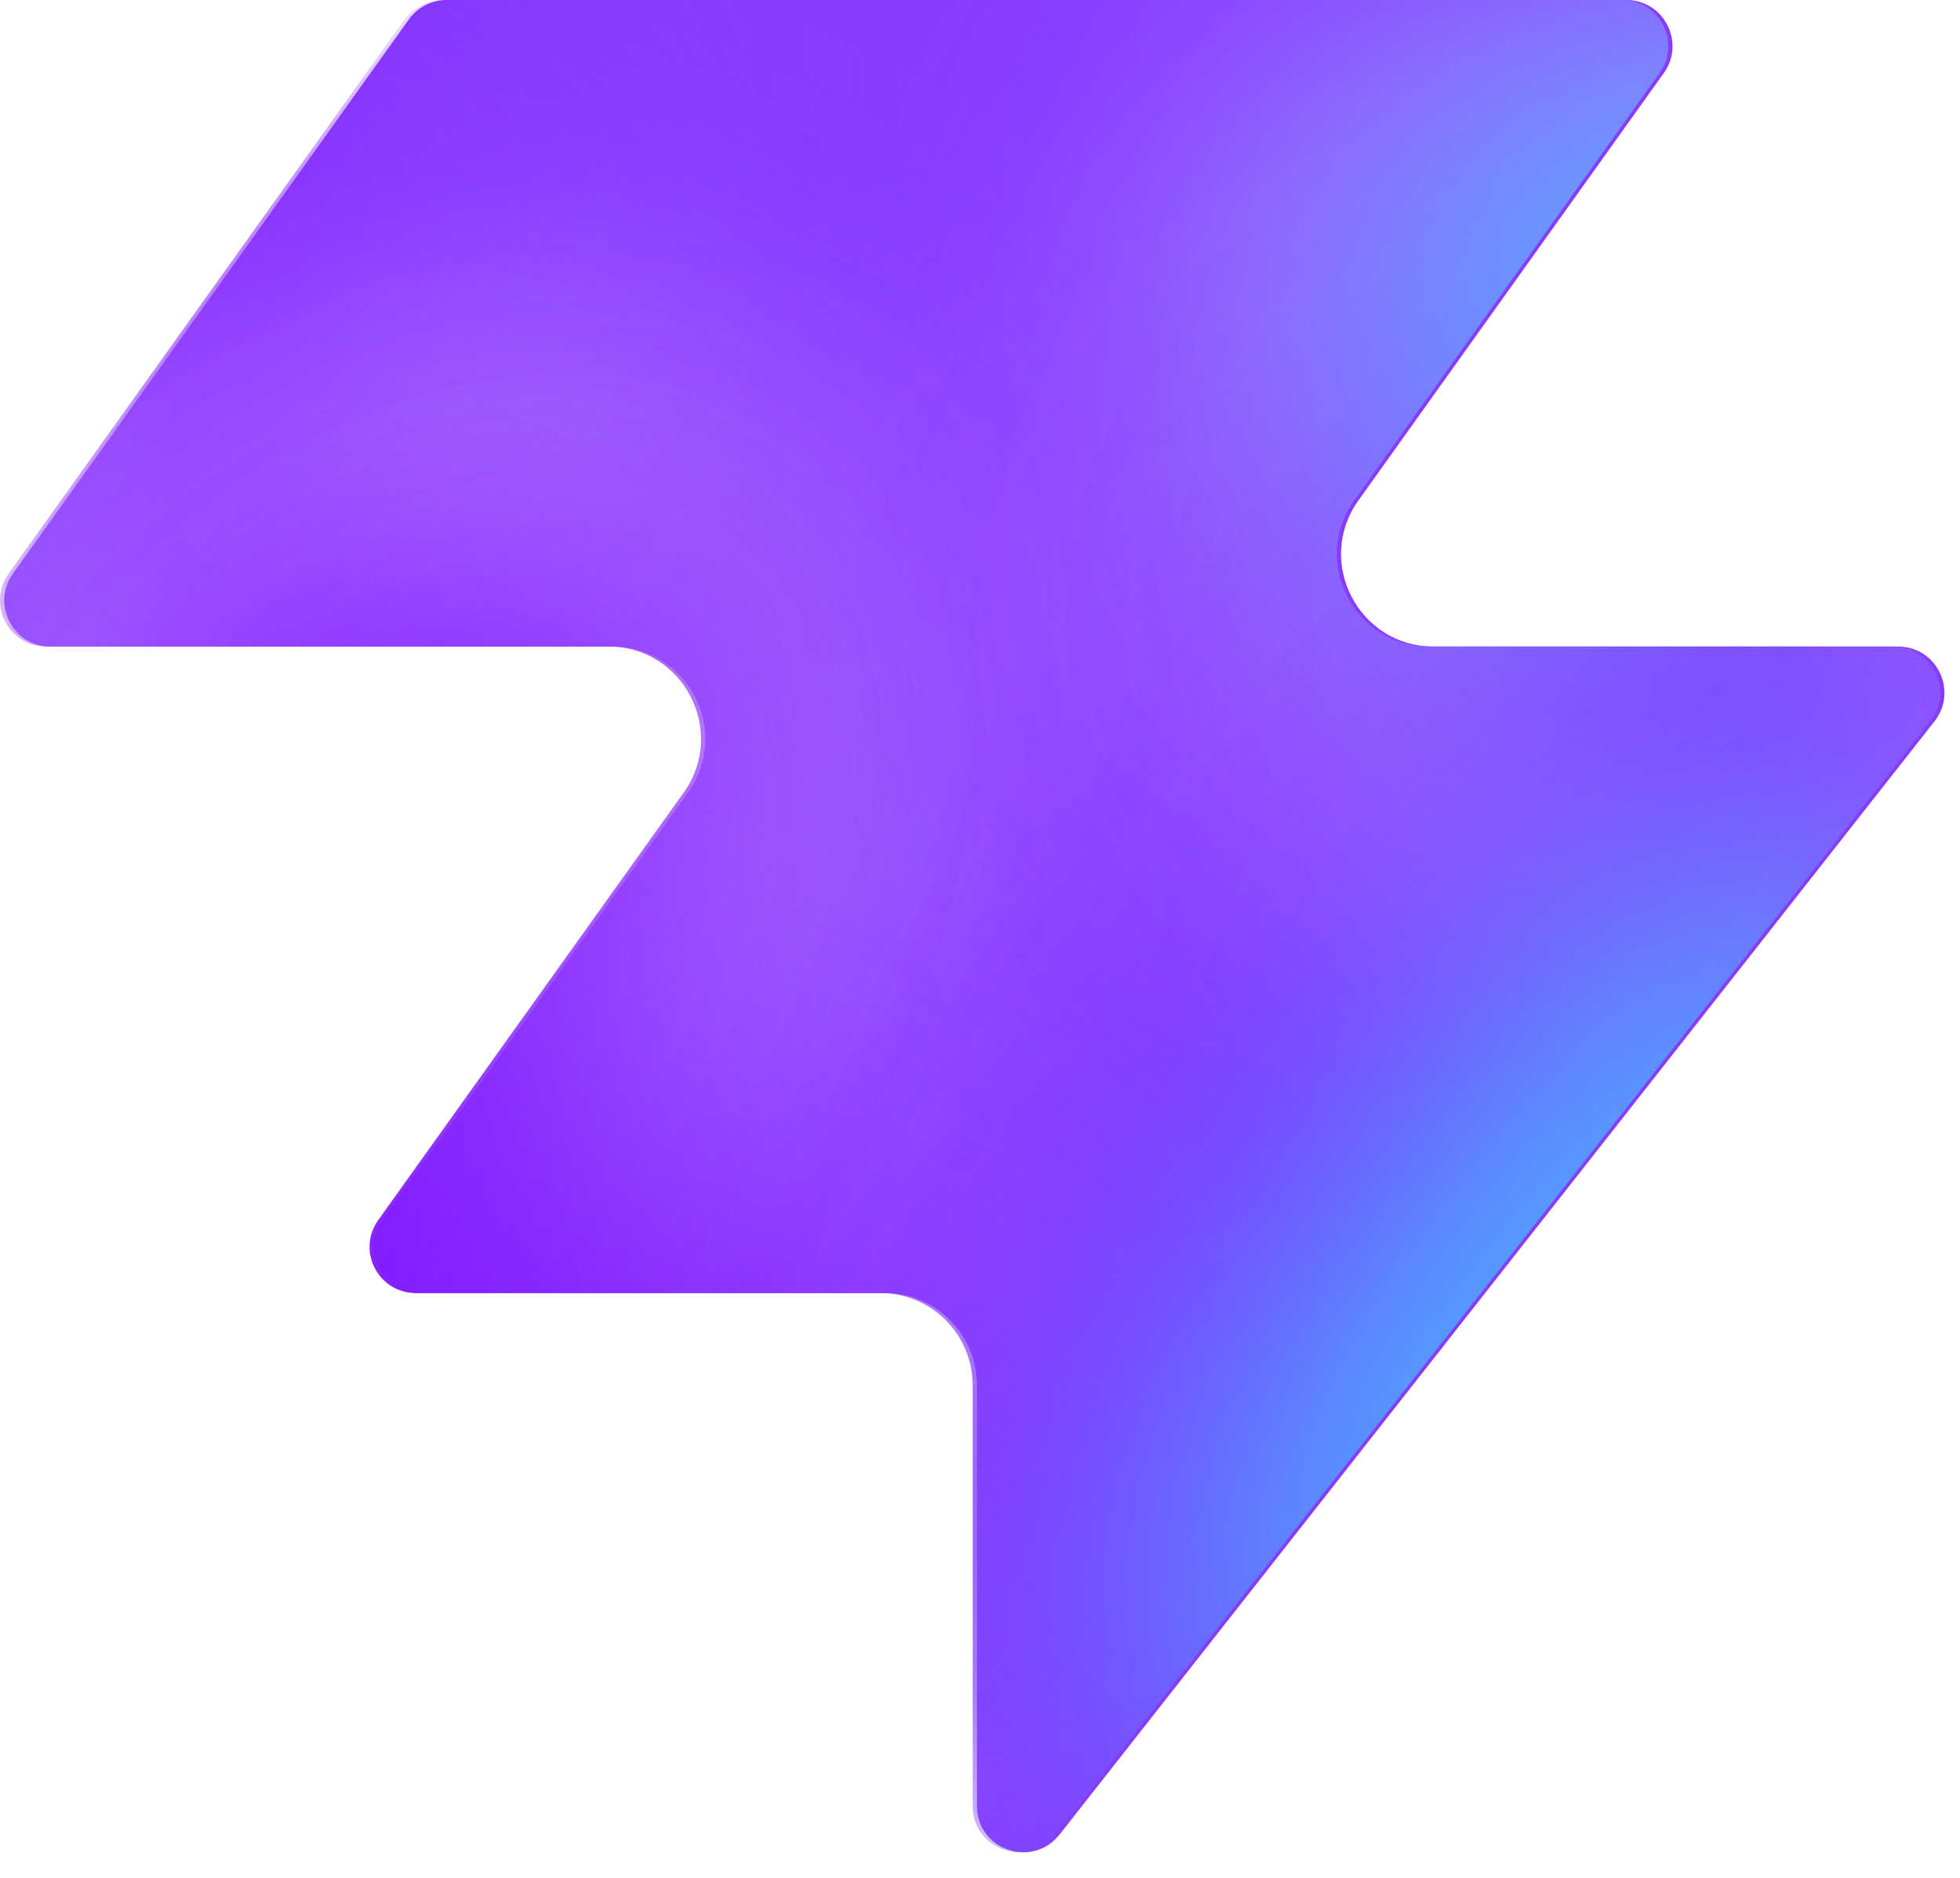
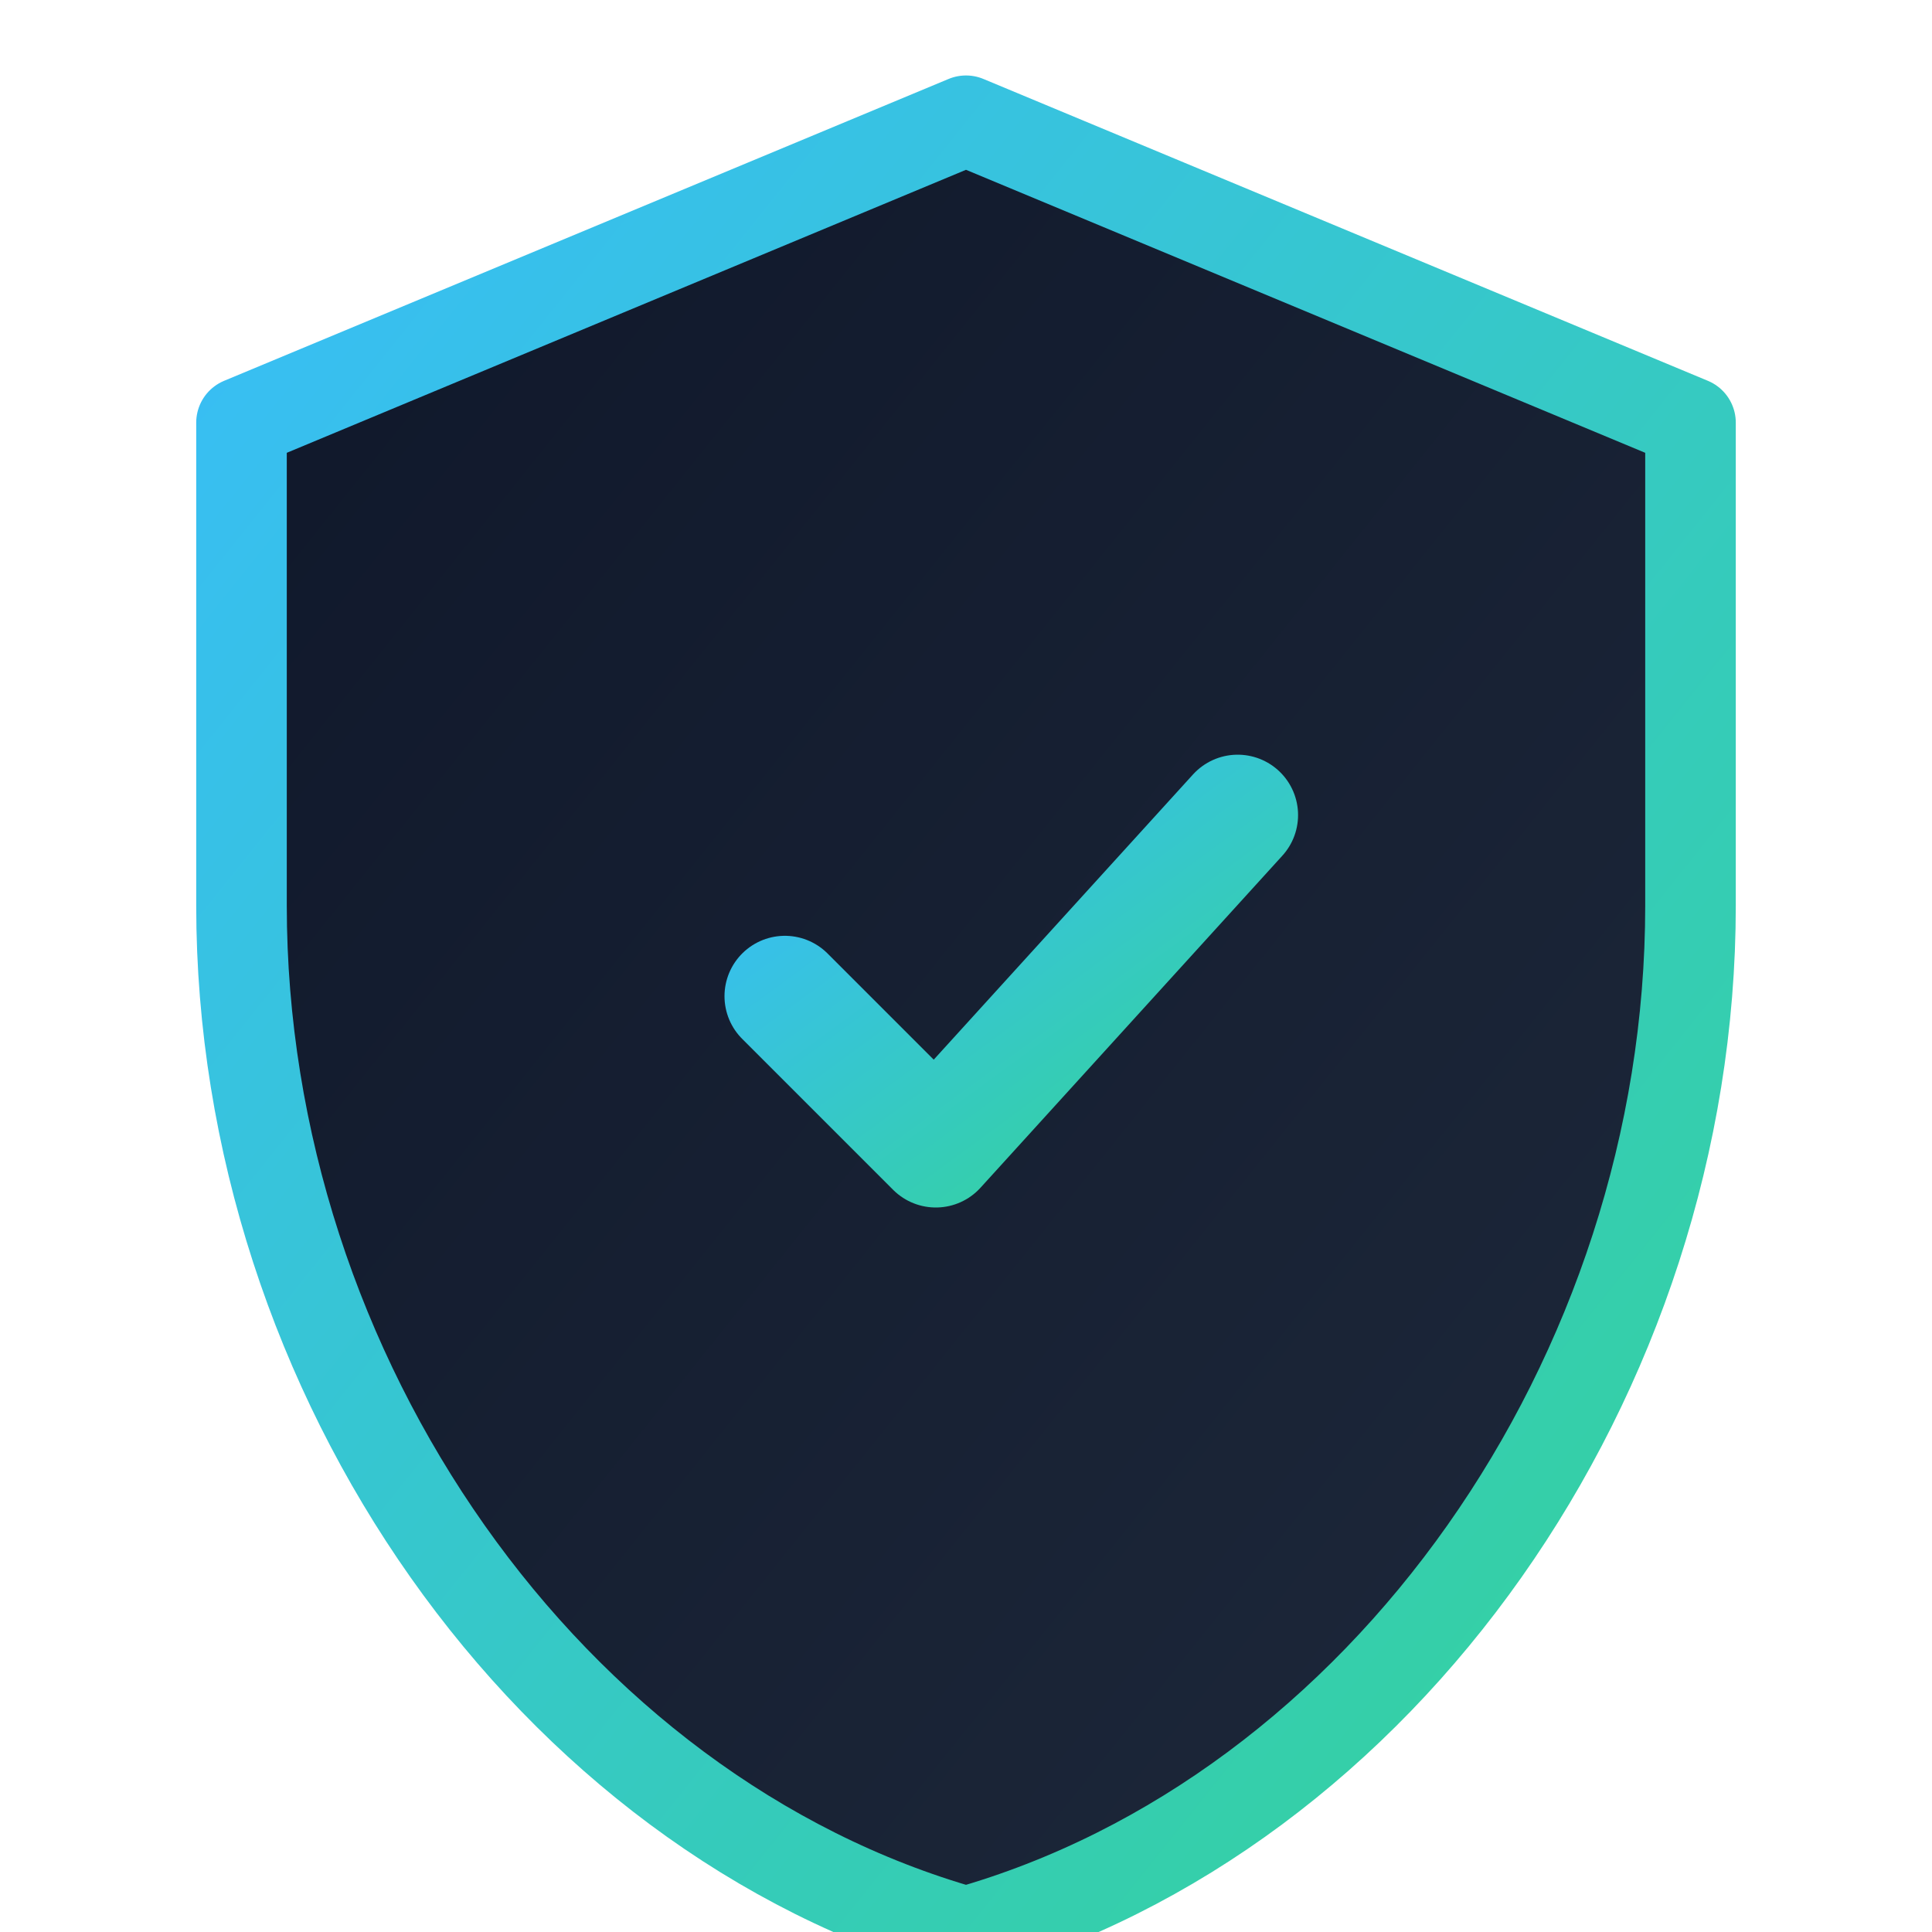
- <svg xmlns="http://www.w3.org/2000/svg" width="48" height="46" fill="none" viewBox="0 0 48 46">
-   <path fill="#863bff" d="M25.946 44.938c-.664.845-2.021.375-2.021-.698V33.937a2.26 2.26 0 0 0-2.262-2.262H10.287c-.92 0-1.456-1.04-.92-1.788l7.48-10.471c1.07-1.497 0-3.578-1.842-3.578H1.237c-.92 0-1.456-1.04-.92-1.788L10.013.474c.214-.297.556-.474.92-.474h28.894c.92 0 1.456 1.04.92 1.788l-7.48 10.471c-1.07 1.498 0 3.579 1.842 3.579h11.377c.943 0 1.473 1.088.89 1.83L25.947 44.94z" style="fill:#863bff;fill:color(display-p3 .525 .23 1);fill-opacity:1" />
-   <mask id="a" width="48" height="46" x="0" y="0" maskUnits="userSpaceOnUse" style="mask-type:alpha">
-     <path fill="#000" d="M25.842 44.938c-.664.844-2.021.375-2.021-.698V33.937a2.26 2.26 0 0 0-2.262-2.262H10.183c-.92 0-1.456-1.04-.92-1.788l7.48-10.471c1.07-1.498 0-3.579-1.842-3.579H1.133c-.92 0-1.456-1.04-.92-1.787L9.91.473c.214-.297.556-.474.92-.474h28.894c.92 0 1.456 1.04.92 1.788l-7.48 10.471c-1.07 1.498 0 3.578 1.842 3.578h11.377c.943 0 1.473 1.088.89 1.832L25.843 44.94z" style="fill:#000;fill-opacity:1" />
-   </mask>
-   <g mask="url(#a)">
-     <g filter="url(#b)">
-       <ellipse cx="5.508" cy="14.704" fill="#ede6ff" rx="5.508" ry="14.704" style="fill:#ede6ff;fill:color(display-p3 .927 .903 1);fill-opacity:1" transform="matrix(.00324 1 1 -.00324 -4.47 31.516)" />
-     </g>
-     <g filter="url(#c)">
-       <ellipse cx="10.399" cy="29.851" fill="#ede6ff" rx="10.399" ry="29.851" style="fill:#ede6ff;fill:color(display-p3 .927 .903 1);fill-opacity:1" transform="matrix(.00324 1 1 -.00324 -39.328 7.883)" />
-     </g>
-     <g filter="url(#d)">
-       <ellipse cx="5.508" cy="30.487" fill="#7e14ff" rx="5.508" ry="30.487" style="fill:#7e14ff;fill:color(display-p3 .492 .077 1);fill-opacity:1" transform="rotate(89.814 -25.913 -14.639)scale(1 -1)" />
-     </g>
-     <g filter="url(#e)">
-       <ellipse cx="5.508" cy="30.599" fill="#7e14ff" rx="5.508" ry="30.599" style="fill:#7e14ff;fill:color(display-p3 .492 .077 1);fill-opacity:1" transform="rotate(89.814 -32.644 -3.334)scale(1 -1)" />
-     </g>
-     <g filter="url(#f)">
-       <ellipse cx="5.508" cy="30.599" fill="#7e14ff" rx="5.508" ry="30.599" style="fill:#7e14ff;fill:color(display-p3 .492 .077 1);fill-opacity:1" transform="matrix(.00324 1 1 -.00324 -34.34 30.47)" />
-     </g>
-     <g filter="url(#g)">
-       <ellipse cx="14.072" cy="22.078" fill="#ede6ff" rx="14.072" ry="22.078" style="fill:#ede6ff;fill:color(display-p3 .927 .903 1);fill-opacity:1" transform="rotate(93.35 24.506 48.493)scale(-1 1)" />
-     </g>
-     <g filter="url(#h)">
-       <ellipse cx="3.47" cy="21.501" fill="#7e14ff" rx="3.47" ry="21.501" style="fill:#7e14ff;fill:color(display-p3 .492 .077 1);fill-opacity:1" transform="rotate(89.009 28.708 47.59)scale(-1 1)" />
-     </g>
-     <g filter="url(#i)">
-       <ellipse cx="3.47" cy="21.501" fill="#7e14ff" rx="3.47" ry="21.501" style="fill:#7e14ff;fill:color(display-p3 .492 .077 1);fill-opacity:1" transform="rotate(89.009 28.708 47.59)scale(-1 1)" />
-     </g>
-     <g filter="url(#j)">
-       <ellipse cx=".387" cy="8.972" fill="#7e14ff" rx="4.407" ry="29.108" style="fill:#7e14ff;fill:color(display-p3 .492 .077 1);fill-opacity:1" transform="rotate(39.51 .387 8.972)" />
-     </g>
-     <g filter="url(#k)">
-       <ellipse cx="47.523" cy="-6.092" fill="#7e14ff" rx="4.407" ry="29.108" style="fill:#7e14ff;fill:color(display-p3 .492 .077 1);fill-opacity:1" transform="rotate(37.892 47.523 -6.092)" />
-     </g>
-     <g filter="url(#l)">
-       <ellipse cx="41.412" cy="6.333" fill="#47bfff" rx="5.971" ry="9.665" style="fill:#47bfff;fill:color(display-p3 .28 .748 1);fill-opacity:1" transform="rotate(37.892 41.412 6.333)" />
-     </g>
-     <g filter="url(#m)">
-       <ellipse cx="-1.879" cy="38.332" fill="#7e14ff" rx="4.407" ry="29.108" style="fill:#7e14ff;fill:color(display-p3 .492 .077 1);fill-opacity:1" transform="rotate(37.892 -1.88 38.332)" />
-     </g>
-     <g filter="url(#n)">
-       <ellipse cx="-1.879" cy="38.332" fill="#7e14ff" rx="4.407" ry="29.108" style="fill:#7e14ff;fill:color(display-p3 .492 .077 1);fill-opacity:1" transform="rotate(37.892 -1.88 38.332)" />
-     </g>
-     <g filter="url(#o)">
-       <ellipse cx="35.651" cy="29.907" fill="#7e14ff" rx="4.407" ry="29.108" style="fill:#7e14ff;fill:color(display-p3 .492 .077 1);fill-opacity:1" transform="rotate(37.892 35.651 29.907)" />
-     </g>
-     <g filter="url(#p)">
-       <ellipse cx="38.418" cy="32.4" fill="#47bfff" rx="5.971" ry="15.297" style="fill:#47bfff;fill:color(display-p3 .28 .748 1);fill-opacity:1" transform="rotate(37.892 38.418 32.4)" />
-     </g>
-   </g>
+ <svg xmlns="http://www.w3.org/2000/svg" viewBox="0 0 64 64" fill="none">
  <defs>
-     <filter id="b" width="60.045" height="41.654" x="-19.77" y="16.149" color-interpolation-filters="sRGB" filterUnits="userSpaceOnUse">
-       <feFlood flood-opacity="0" result="BackgroundImageFix" />
-       <feBlend in="SourceGraphic" in2="BackgroundImageFix" result="shape" />
-       <feGaussianBlur result="effect1_foregroundBlur_2002_17158" stdDeviation="7.659" />
-     </filter>
-     <filter id="c" width="90.34" height="51.437" x="-54.613" y="-7.533" color-interpolation-filters="sRGB" filterUnits="userSpaceOnUse">
-       <feFlood flood-opacity="0" result="BackgroundImageFix" />
-       <feBlend in="SourceGraphic" in2="BackgroundImageFix" result="shape" />
-       <feGaussianBlur result="effect1_foregroundBlur_2002_17158" stdDeviation="7.659" />
-     </filter>
-     <filter id="d" width="79.355" height="29.4" x="-49.64" y="2.03" color-interpolation-filters="sRGB" filterUnits="userSpaceOnUse">
-       <feFlood flood-opacity="0" result="BackgroundImageFix" />
-       <feBlend in="SourceGraphic" in2="BackgroundImageFix" result="shape" />
-       <feGaussianBlur result="effect1_foregroundBlur_2002_17158" stdDeviation="4.596" />
-     </filter>
-     <filter id="e" width="79.579" height="29.4" x="-45.045" y="20.029" color-interpolation-filters="sRGB" filterUnits="userSpaceOnUse">
-       <feFlood flood-opacity="0" result="BackgroundImageFix" />
-       <feBlend in="SourceGraphic" in2="BackgroundImageFix" result="shape" />
-       <feGaussianBlur result="effect1_foregroundBlur_2002_17158" stdDeviation="4.596" />
-     </filter>
-     <filter id="f" width="79.579" height="29.4" x="-43.513" y="21.178" color-interpolation-filters="sRGB" filterUnits="userSpaceOnUse">
-       <feFlood flood-opacity="0" result="BackgroundImageFix" />
-       <feBlend in="SourceGraphic" in2="BackgroundImageFix" result="shape" />
-       <feGaussianBlur result="effect1_foregroundBlur_2002_17158" stdDeviation="4.596" />
-     </filter>
-     <filter id="g" width="74.749" height="58.852" x="15.756" y="-17.901" color-interpolation-filters="sRGB" filterUnits="userSpaceOnUse">
-       <feFlood flood-opacity="0" result="BackgroundImageFix" />
-       <feBlend in="SourceGraphic" in2="BackgroundImageFix" result="shape" />
-       <feGaussianBlur result="effect1_foregroundBlur_2002_17158" stdDeviation="7.659" />
-     </filter>
-     <filter id="h" width="61.377" height="25.362" x="23.548" y="2.284" color-interpolation-filters="sRGB" filterUnits="userSpaceOnUse">
-       <feFlood flood-opacity="0" result="BackgroundImageFix" />
-       <feBlend in="SourceGraphic" in2="BackgroundImageFix" result="shape" />
-       <feGaussianBlur result="effect1_foregroundBlur_2002_17158" stdDeviation="4.596" />
-     </filter>
-     <filter id="i" width="61.377" height="25.362" x="23.548" y="2.284" color-interpolation-filters="sRGB" filterUnits="userSpaceOnUse">
-       <feFlood flood-opacity="0" result="BackgroundImageFix" />
-       <feBlend in="SourceGraphic" in2="BackgroundImageFix" result="shape" />
-       <feGaussianBlur result="effect1_foregroundBlur_2002_17158" stdDeviation="4.596" />
-     </filter>
-     <filter id="j" width="56.045" height="63.649" x="-27.636" y="-22.853" color-interpolation-filters="sRGB" filterUnits="userSpaceOnUse">
-       <feFlood flood-opacity="0" result="BackgroundImageFix" />
-       <feBlend in="SourceGraphic" in2="BackgroundImageFix" result="shape" />
-       <feGaussianBlur result="effect1_foregroundBlur_2002_17158" stdDeviation="4.596" />
-     </filter>
-     <filter id="k" width="54.814" height="64.646" x="20.116" y="-38.415" color-interpolation-filters="sRGB" filterUnits="userSpaceOnUse">
-       <feFlood flood-opacity="0" result="BackgroundImageFix" />
-       <feBlend in="SourceGraphic" in2="BackgroundImageFix" result="shape" />
-       <feGaussianBlur result="effect1_foregroundBlur_2002_17158" stdDeviation="4.596" />
-     </filter>
-     <filter id="l" width="33.541" height="35.313" x="24.641" y="-11.323" color-interpolation-filters="sRGB" filterUnits="userSpaceOnUse">
-       <feFlood flood-opacity="0" result="BackgroundImageFix" />
-       <feBlend in="SourceGraphic" in2="BackgroundImageFix" result="shape" />
-       <feGaussianBlur result="effect1_foregroundBlur_2002_17158" stdDeviation="4.596" />
-     </filter>
-     <filter id="m" width="54.814" height="64.646" x="-29.286" y="6.009" color-interpolation-filters="sRGB" filterUnits="userSpaceOnUse">
-       <feFlood flood-opacity="0" result="BackgroundImageFix" />
-       <feBlend in="SourceGraphic" in2="BackgroundImageFix" result="shape" />
-       <feGaussianBlur result="effect1_foregroundBlur_2002_17158" stdDeviation="4.596" />
-     </filter>
-     <filter id="n" width="54.814" height="64.646" x="-29.286" y="6.009" color-interpolation-filters="sRGB" filterUnits="userSpaceOnUse">
-       <feFlood flood-opacity="0" result="BackgroundImageFix" />
-       <feBlend in="SourceGraphic" in2="BackgroundImageFix" result="shape" />
-       <feGaussianBlur result="effect1_foregroundBlur_2002_17158" stdDeviation="4.596" />
-     </filter>
-     <filter id="o" width="54.814" height="64.646" x="8.244" y="-2.416" color-interpolation-filters="sRGB" filterUnits="userSpaceOnUse">
-       <feFlood flood-opacity="0" result="BackgroundImageFix" />
-       <feBlend in="SourceGraphic" in2="BackgroundImageFix" result="shape" />
-       <feGaussianBlur result="effect1_foregroundBlur_2002_17158" stdDeviation="4.596" />
-     </filter>
-     <filter id="p" width="39.409" height="43.623" x="18.713" y="10.588" color-interpolation-filters="sRGB" filterUnits="userSpaceOnUse">
-       <feFlood flood-opacity="0" result="BackgroundImageFix" />
-       <feBlend in="SourceGraphic" in2="BackgroundImageFix" result="shape" />
-       <feGaussianBlur result="effect1_foregroundBlur_2002_17158" stdDeviation="4.596" />
-     </filter>
+     <linearGradient id="shieldGrad" x1="0%" y1="0%" x2="100%" y2="100%">
+       <stop offset="0%" stop-color="#0f172a" />
+       <stop offset="100%" stop-color="#1e293b" />
+     </linearGradient>
+     <linearGradient id="accentGrad" x1="0%" y1="0%" x2="100%" y2="100%">
+       <stop offset="0%" stop-color="#38bdf8" />
+       <stop offset="100%" stop-color="#34d399" />
+     </linearGradient>
  </defs>
+   <path d="M32 4L8 14v16c0 15.6 10.2 30.1 24 34 13.8-3.9 24-18.4 24-34V14L32 4z" fill="url(#shieldGrad)" stroke="url(#accentGrad)" stroke-width="3" stroke-linejoin="round" />
+   <path d="M26 33l5 5 10-11" stroke="url(#accentGrad)" stroke-width="4" stroke-linecap="round" stroke-linejoin="round" />
</svg>
